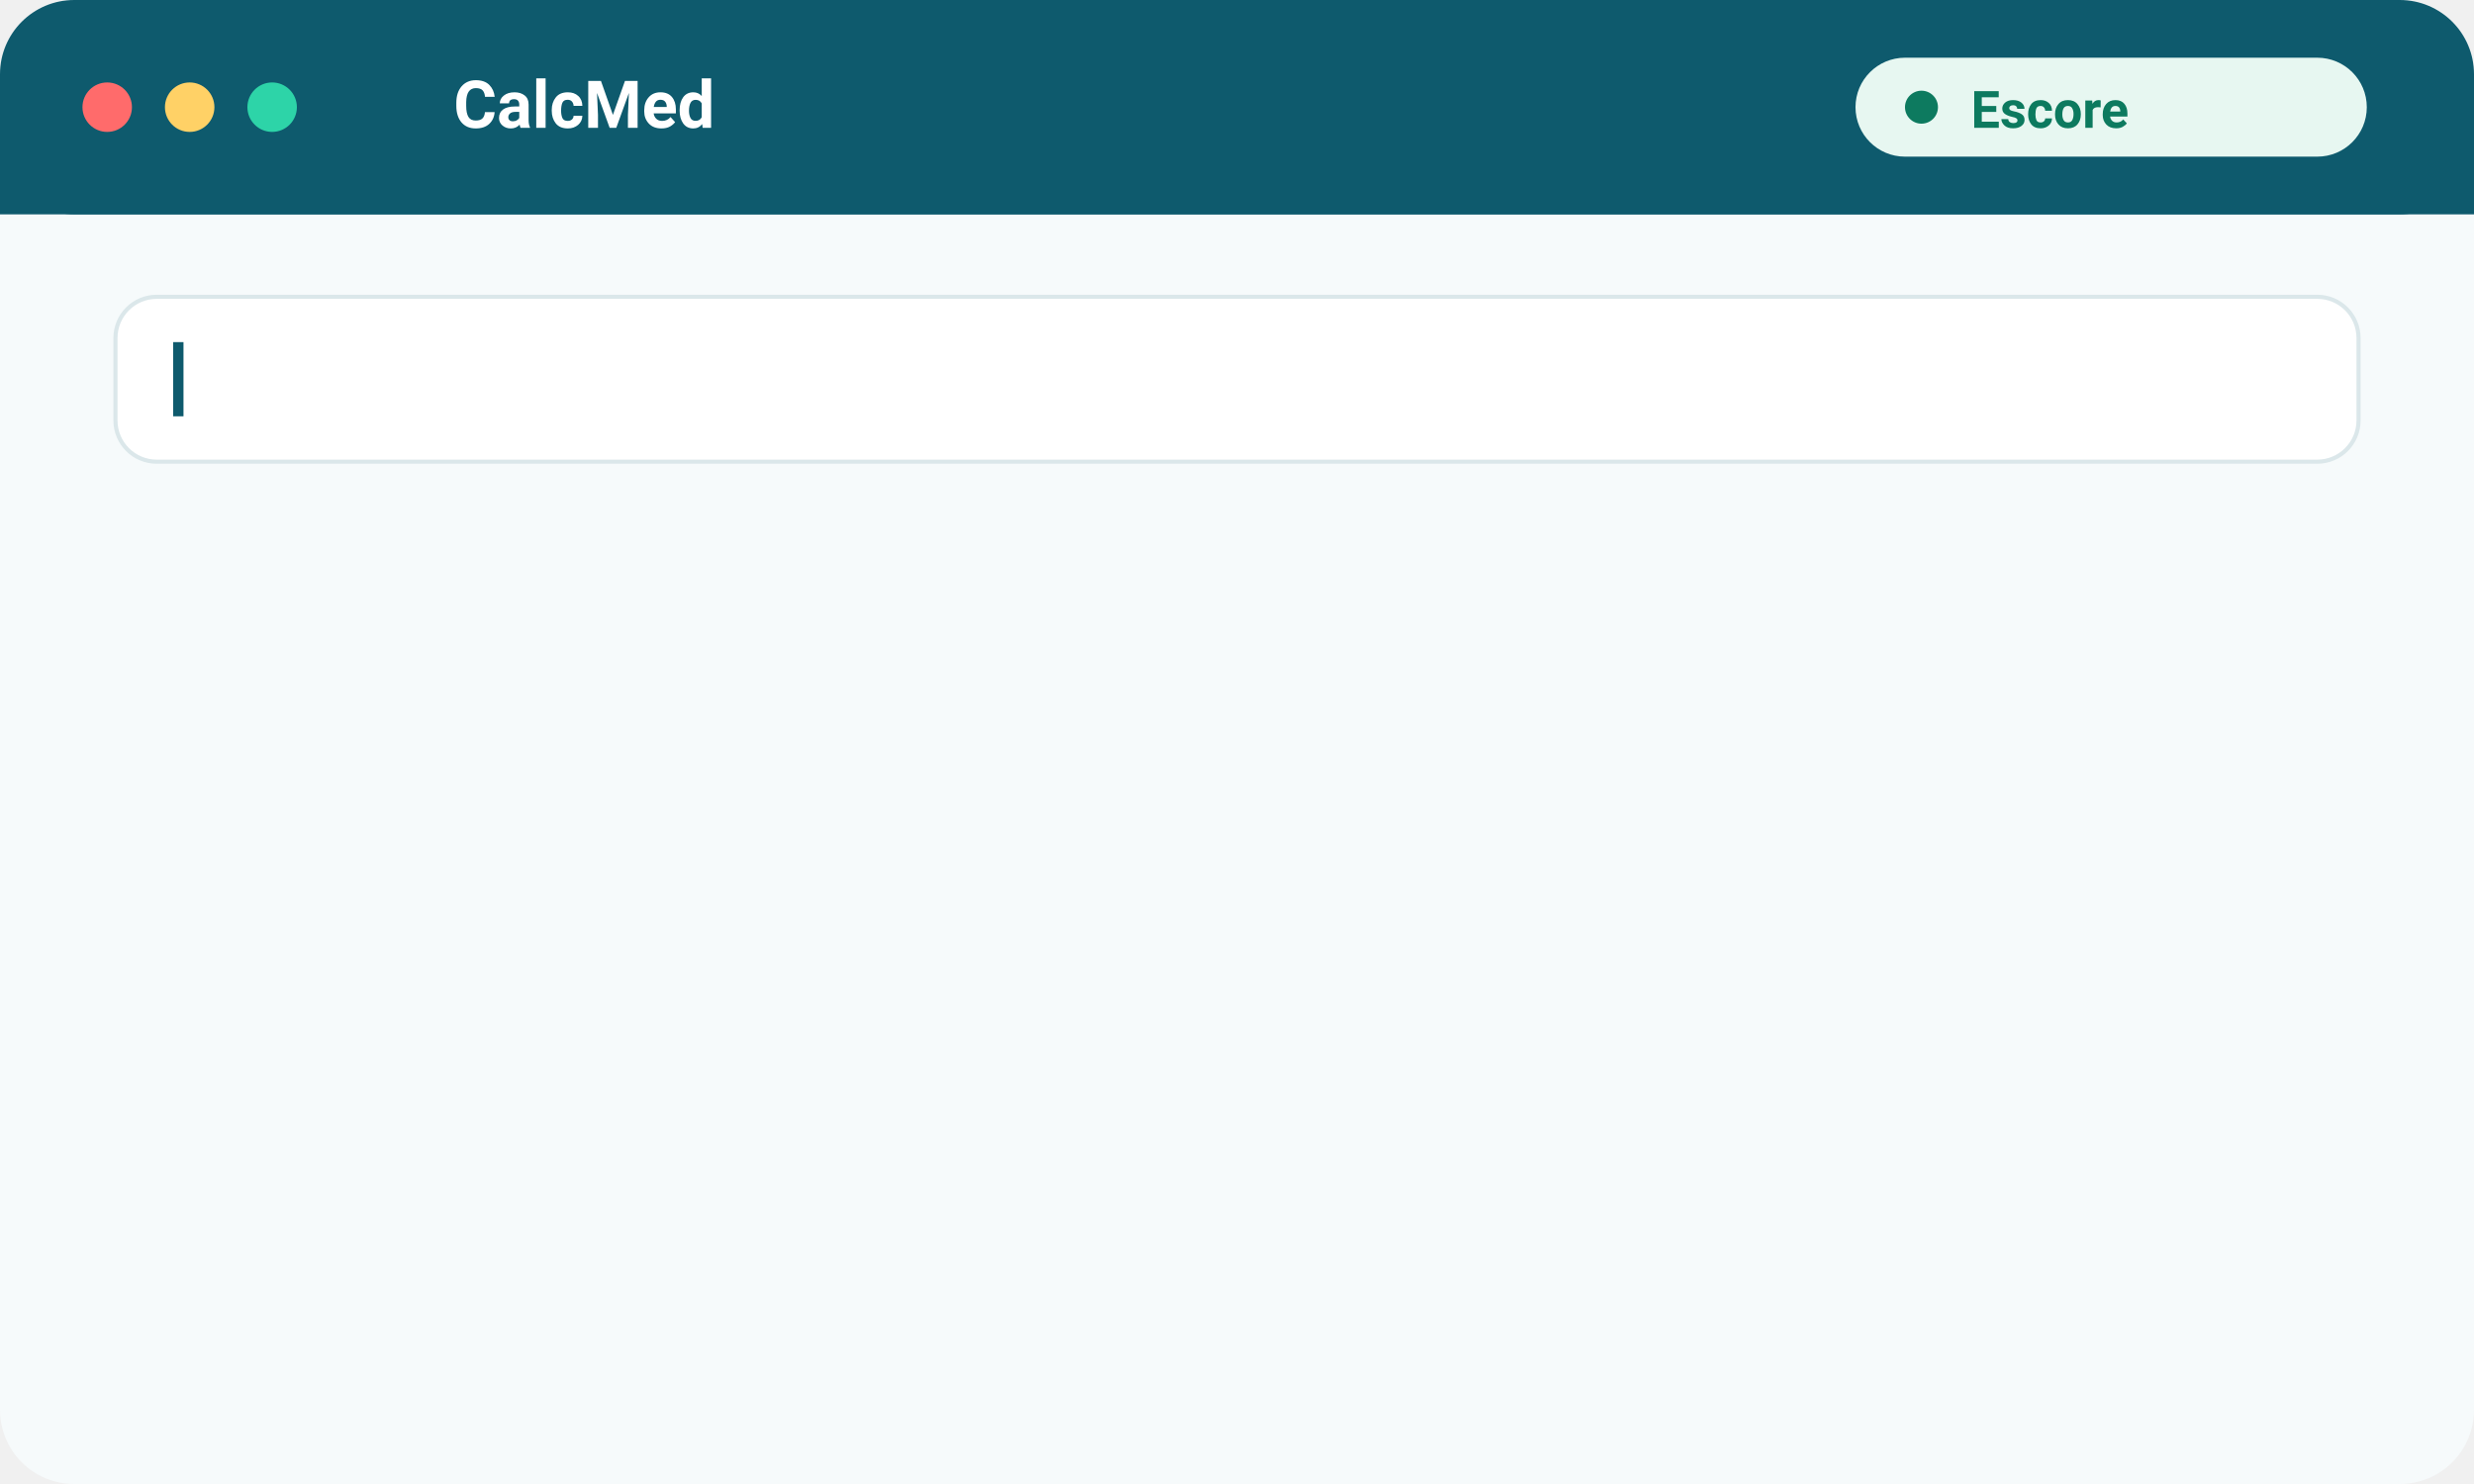
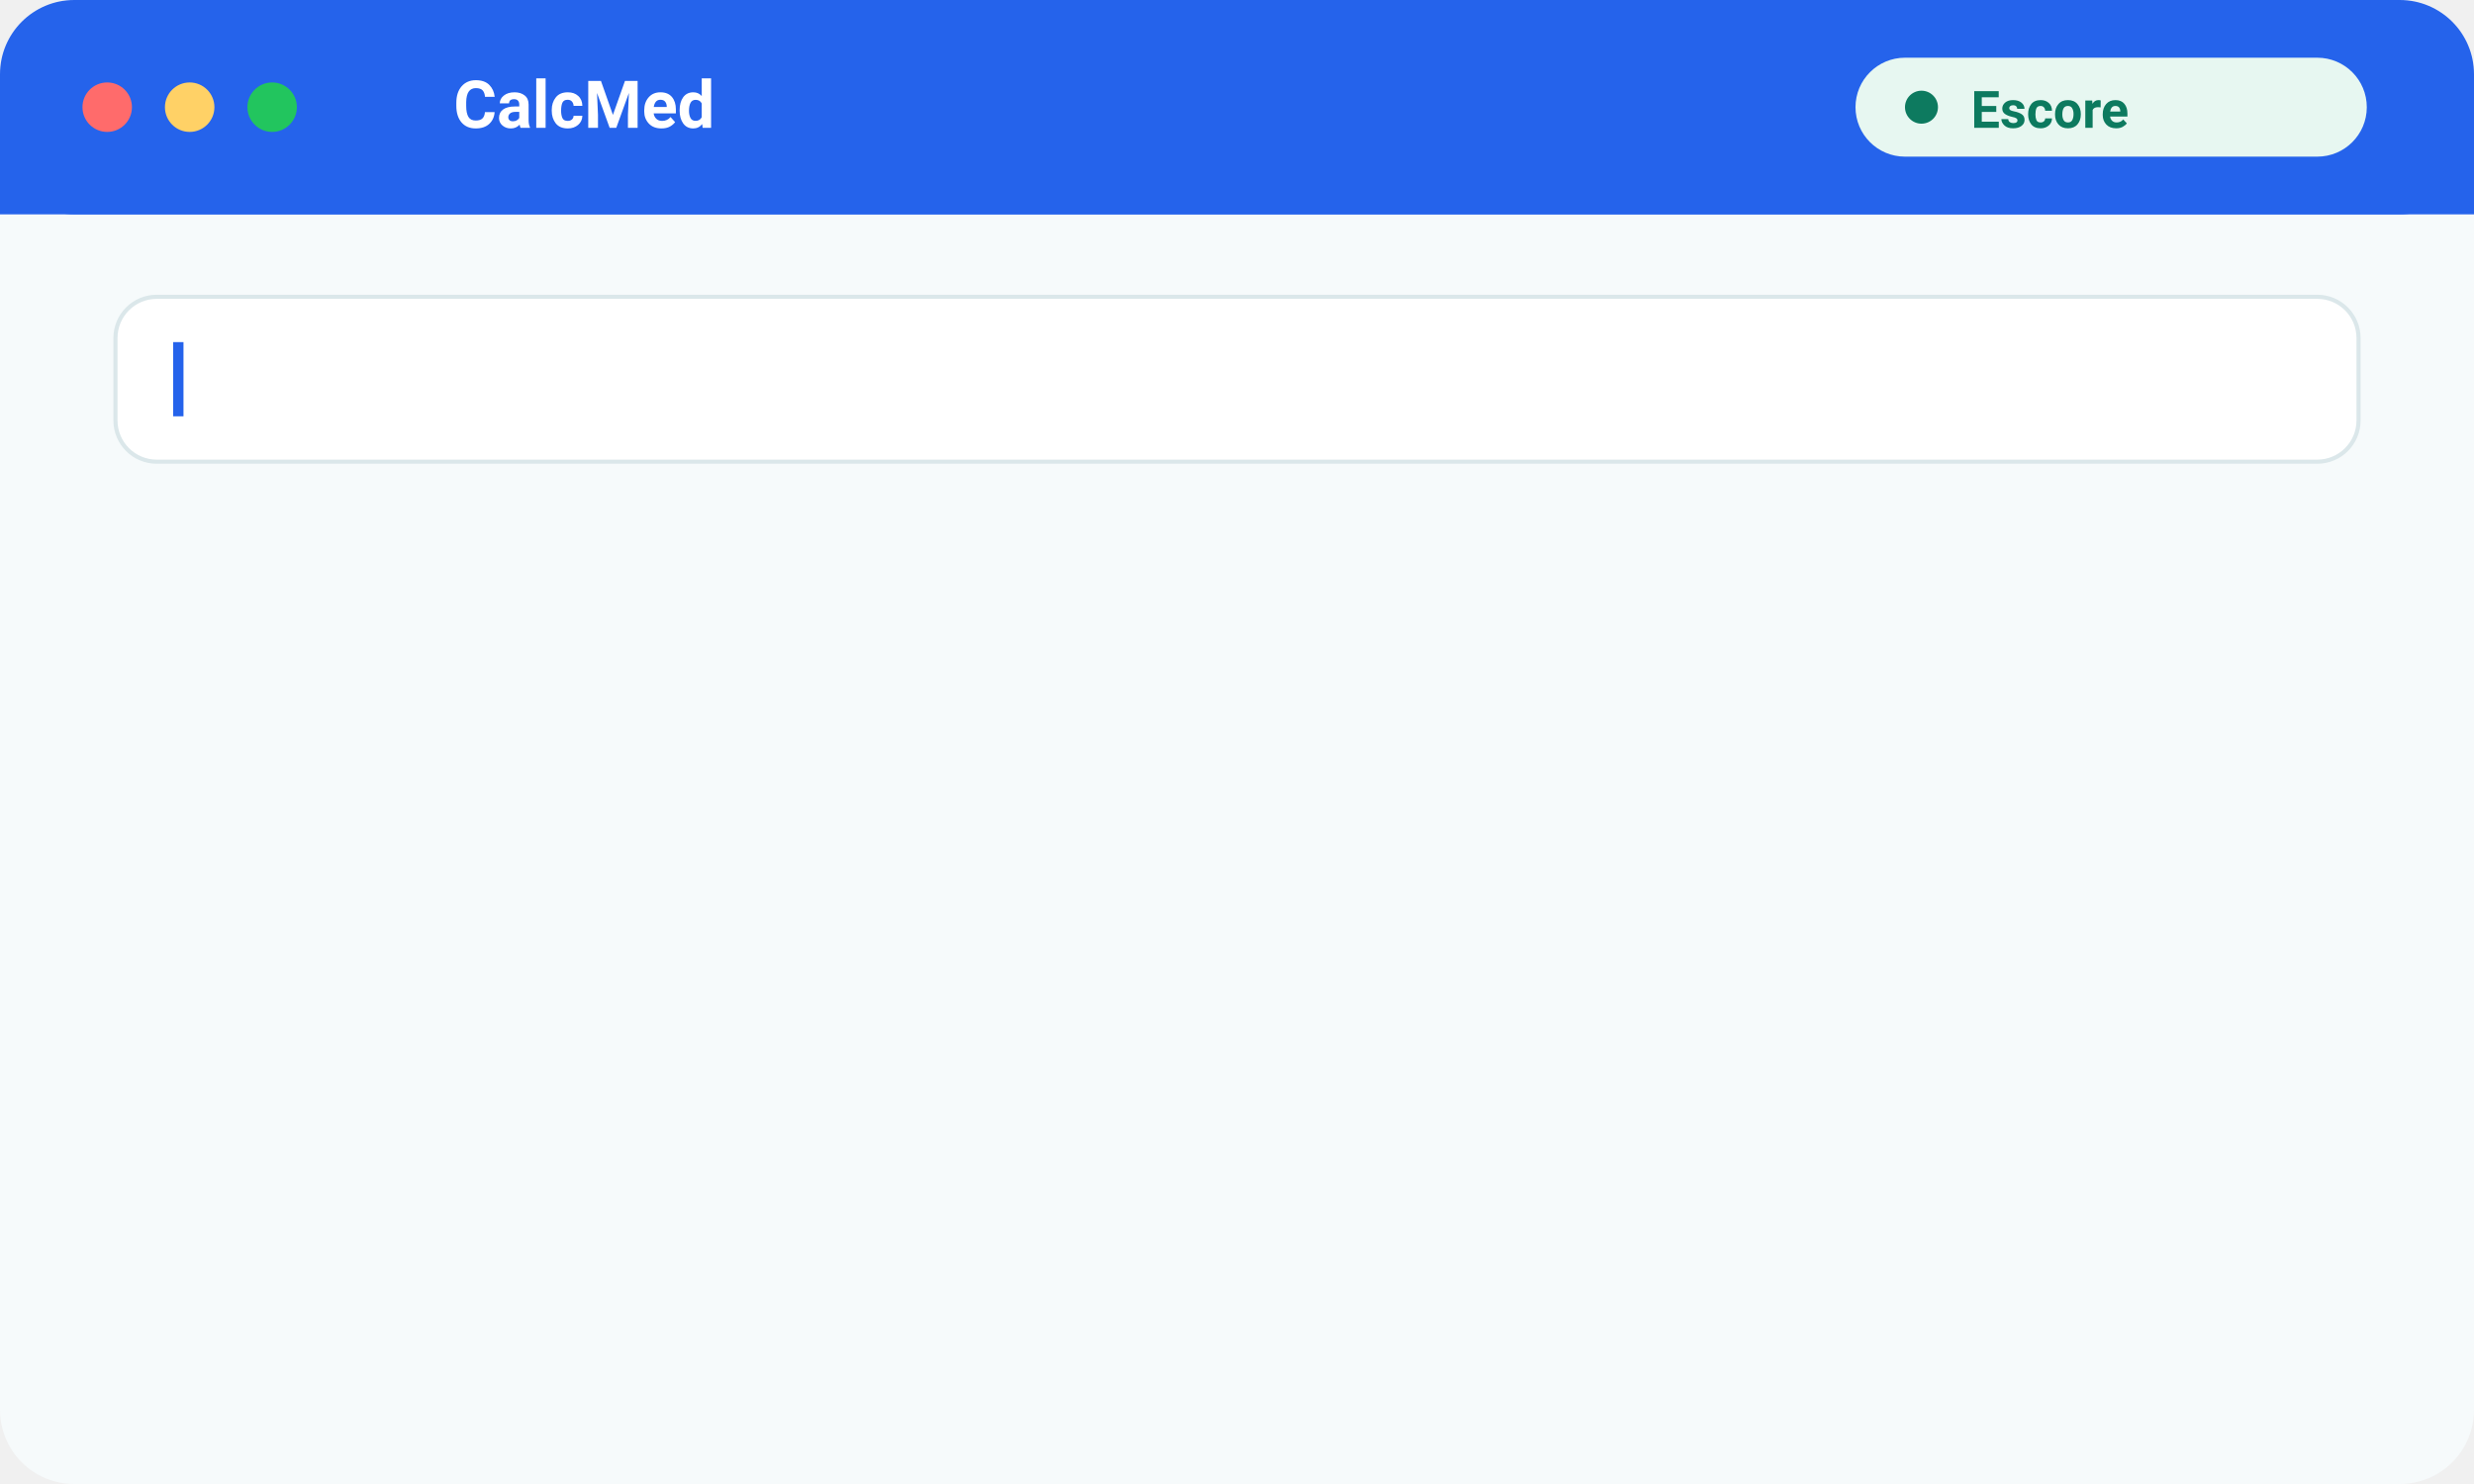
<svg xmlns="http://www.w3.org/2000/svg" viewBox="0 0 600 360" role="img" aria-label="CalcMed — demonstração">
  <defs>
    <clipPath id="clip">
      <rect width="600" height="360" rx="18" />
    </clipPath>
  </defs>
  <g clip-path="url(#clip)">
    <rect width="600" height="360" rx="18" fill="#F6FAFB" />
-     <rect width="600" height="52" rx="18" fill="#0E5A6D" />
-     <rect y="34" width="600" height="18" fill="#0E5A6D" />
+     <rect width="600" height="52" rx="18" fill="#2563eb" />
+     <rect y="34" width="600" height="18" fill="#2563eb" />
    <circle cx="26" cy="26" r="6" fill="#ff6b6b" />
    <circle cx="46" cy="26" r="6" fill="#ffd166" />
-     <circle cx="66" cy="26" r="6" fill="#2DD4A8" />
+     <circle cx="66" cy="26" r="6" fill="#22c55e" />
    <text x="110" y="31" font-family="Segoe UI,Roboto,Arial" font-size="16" font-weight="700" fill="#fff">CalcMed</text>
    <rect x="450" y="14" width="124" height="24" rx="12" fill="#e7f7f1" />
    <circle cx="466" cy="26" r="4" fill="#0d7a5f" />
    <text x="478" y="31" font-family="Segoe UI,Roboto,Arial" font-size="12.5" font-weight="700" fill="#0d7a5f">Escore</text>
    <g>
      <rect x="28" y="72" width="544" height="40" rx="10" fill="#fff" stroke="#dbe7ea" />
      <clipPath id="tc100">
        <rect x="28" y="72" width="544" height="40" rx="10" />
      </clipPath>
      <g clip-path="url(#tc100)">
        <rect x="42" y="85" height="14" rx="3" fill="#9fb4ba" width="0">
          <animate attributeName="width" values="0;0;544;544;544;0" keyTimes="0;0.030;0.190;0.200;0.890;1" dur="10.0s" repeatCount="indefinite" />
        </rect>
      </g>
-       <rect x="42" y="83" width="2.5" height="18" fill="#0E5A6D">
+       <rect x="42" y="83" width="2.5" height="18" fill="#2563eb">
        <animate attributeName="opacity" values="1;0;1;0;1;0;0" keyTimes="0;0.08;0.16;0.24;0.32;0.4;1" dur="0.9s" repeatCount="indefinite" />
      </rect>
      <text x="42" y="98" font-family="Segoe UI,Roboto,Arial" font-size="13.5" fill="#6a8088" opacity="0">CKD-EPI · Creatinina 1,4 · 58 anos · masculino<animate attributeName="opacity" values="0;0;0.0;0;0" keyTimes="0;0.03;0.05;0.06;1" dur="10.0s" repeatCount="indefinite" />
      </text>
    </g>
    <g>
-       <circle cx="40" cy="150" r="5" fill="#0E5A6D" opacity="0">
+       <circle cx="40" cy="150" r="5" fill="#2563eb" opacity="0">
        <animate attributeName="opacity" values="0;0;1;0.3;1;0.3;0" keyTimes="0;0.200;0.205;0.225;0.245;0.310;0.320" dur="10.0s" repeatCount="indefinite" />
      </circle>
-       <circle cx="56" cy="150" r="5" fill="#0E5A6D" opacity="0">
+       <circle cx="56" cy="150" r="5" fill="#2563eb" opacity="0">
        <animate attributeName="opacity" values="0;0;1;0.3;1;0.3;0" keyTimes="0;0.200;0.217;0.237;0.257;0.310;0.320" dur="10.0s" repeatCount="indefinite" />
      </circle>
-       <circle cx="72" cy="150" r="5" fill="#0E5A6D" opacity="0">
+       <circle cx="72" cy="150" r="5" fill="#2563eb" opacity="0">
        <animate attributeName="opacity" values="0;0;1;0.3;1;0.3;0" keyTimes="0;0.200;0.229;0.249;0.269;0.310;0.320" dur="10.0s" repeatCount="indefinite" />
      </circle>
-       <text x="84" y="155" font-family="Segoe UI,Roboto,Arial" font-size="13" fill="#0E5A6D" opacity="0">a IA está pensando…<animate attributeName="opacity" values="0;0;1.0;1.0;0" keyTimes="0.000;0.210;0.260;0.310;0.360;1" dur="10.0s" repeatCount="indefinite" />
+       <text x="84" y="155" font-family="Segoe UI,Roboto,Arial" font-size="13" fill="#2563eb" opacity="0">a IA está pensando…<animate attributeName="opacity" values="0;0;1.0;1.0;0" keyTimes="0.000;0.210;0.260;0.310;0.360;1" dur="10.0s" repeatCount="indefinite" />
      </text>
    </g>
    <g opacity="0">
      <animate attributeName="opacity" values="0;0;1.0;1.0;0" keyTimes="0.000;0.330;0.380;0.900;0.950;1" dur="10.0s" repeatCount="indefinite" />
      <g>
        <animateTransform attributeName="transform" type="translate" values="0,14;0,14;0,0;0,0" keyTimes="0;0.330;0.385;1" dur="10.0s" repeatCount="indefinite" additive="sum" />
        <rect x="28" y="132" width="544" height="52" rx="12" fill="#fff" stroke="#dbe7ea" />
-         <text x="46" y="162" font-family="Segoe UI,Roboto,Arial" font-size="15" font-weight="800" fill="#0E5A6D" text-anchor="start">Resultado · Função renal</text>
+         <text x="46" y="162" font-family="Segoe UI,Roboto,Arial" font-size="15" font-weight="800" fill="#2563eb" text-anchor="start">Resultado · Função renal</text>
      </g>
    </g>
    <g opacity="0">
      <animate attributeName="opacity" values="0;0;1.0;1.0;0" keyTimes="0.000;0.370;0.420;0.900;0.950;1" dur="10.0s" repeatCount="indefinite" />
      <g>
        <animateTransform attributeName="transform" type="translate" values="0,14;0,14;0,0;0,0" keyTimes="0;0.370;0.425;1" dur="10.0s" repeatCount="indefinite" additive="sum" />
-         <rect x="28" y="202" width="360" height="40" rx="12" fill="#eafaf4" stroke="#2DD4A8" />
-         <text x="46" y="229" font-family="Segoe UI,Roboto,Arial" font-size="14" font-weight="800" fill="#0E2A31" text-anchor="start">TFG estimada: 54 mL/min/1,73m²</text>
+         <rect x="28" y="202" width="360" height="40" rx="12" fill="#eafaf4" stroke="#22c55e" />
+         <text x="46" y="229" font-family="Segoe UI,Roboto,Arial" font-size="14" font-weight="800" fill="#0f172a" text-anchor="start">TFG estimada: 54 mL/min/1,73m²</text>
      </g>
    </g>
    <g opacity="0">
      <animate attributeName="opacity" values="0;0;1.0;1.0;0" keyTimes="0.000;0.405;0.455;0.900;0.950;1" dur="10.0s" repeatCount="indefinite" />
      <g>
        <animateTransform attributeName="transform" type="translate" values="0,14;0,14;0,0;0,0" keyTimes="0;0.405;0.460;1" dur="10.0s" repeatCount="indefinite" additive="sum" />
        <rect x="28" y="252" width="360" height="40" rx="12" fill="#fff" stroke="#e3edef" />
        <text x="46" y="279" font-family="Segoe UI,Roboto,Arial" font-size="14" font-weight="600" fill="#33525a" text-anchor="start">Classificação: DRC estágio G3a</text>
      </g>
    </g>
    <g opacity="0">
      <animate attributeName="opacity" values="0;0;1.0;1.0;0" keyTimes="0.000;0.460;0.510;0.900;0.950;1" dur="10.0s" repeatCount="indefinite" />
      <rect x="420" y="300" width="16" height="0" rx="4" fill="#e7f7f1">
        <animate attributeName="height" values="0;0;23;23;0" keyTimes="0;0.460;0.520;0.900;0.950" dur="10.0s" repeatCount="indefinite" />
        <animate attributeName="y" values="300;300;277;277;300" keyTimes="0;0.460;0.520;0.900;0.950" dur="10.0s" repeatCount="indefinite" />
      </rect>
      <rect x="448" y="300" width="16" height="0" rx="4" fill="#e7f7f1">
        <animate attributeName="height" values="0;0;36;36;0" keyTimes="0;0.460;0.520;0.900;0.950" dur="10.0s" repeatCount="indefinite" />
        <animate attributeName="y" values="300;300;264;264;300" keyTimes="0;0.460;0.520;0.900;0.950" dur="10.0s" repeatCount="indefinite" />
      </rect>
      <rect x="476" y="300" width="16" height="0" rx="4" fill="#e7f7f1">
        <animate attributeName="height" values="0;0;20;20;0" keyTimes="0;0.460;0.520;0.900;0.950" dur="10.0s" repeatCount="indefinite" />
        <animate attributeName="y" values="300;300;280;280;300" keyTimes="0;0.460;0.520;0.900;0.950" dur="10.0s" repeatCount="indefinite" />
      </rect>
      <rect x="504" y="300" width="16" height="0" rx="4" fill="#e7f7f1">
        <animate attributeName="height" values="0;0;43;43;0" keyTimes="0;0.460;0.520;0.900;0.950" dur="10.0s" repeatCount="indefinite" />
        <animate attributeName="y" values="300;300;257;257;300" keyTimes="0;0.460;0.520;0.900;0.950" dur="10.0s" repeatCount="indefinite" />
      </rect>
      <rect x="532" y="300" width="16" height="0" rx="4" fill="#e7f7f1">
        <animate attributeName="height" values="0;0;29;29;0" keyTimes="0;0.460;0.520;0.900;0.950" dur="10.0s" repeatCount="indefinite" />
        <animate attributeName="y" values="300;300;271;271;300" keyTimes="0;0.460;0.520;0.900;0.950" dur="10.0s" repeatCount="indefinite" />
      </rect>
    </g>
    <g opacity="0">
      <animate attributeName="opacity" values="0;0;1.0;1.0;0" keyTimes="0.000;0.520;0.570;0.900;0.950;1" dur="10.0s" repeatCount="indefinite" />
      <g>
        <animateTransform attributeName="transform" type="translate" values="0,10;0,10;0,0;0,0" keyTimes="0;0.520;0.575;1" dur="10.0s" repeatCount="indefinite" additive="sum" />
        <rect x="28" y="318" width="203" height="30" rx="15" fill="#e7f7f1" />
        <text x="42" y="338" font-family="Segoe UI,Roboto,Arial" font-size="13" font-weight="700" fill="#0d7a5f" text-anchor="start">✓ Interpretação automática</text>
      </g>
    </g>
  </g>
</svg>
